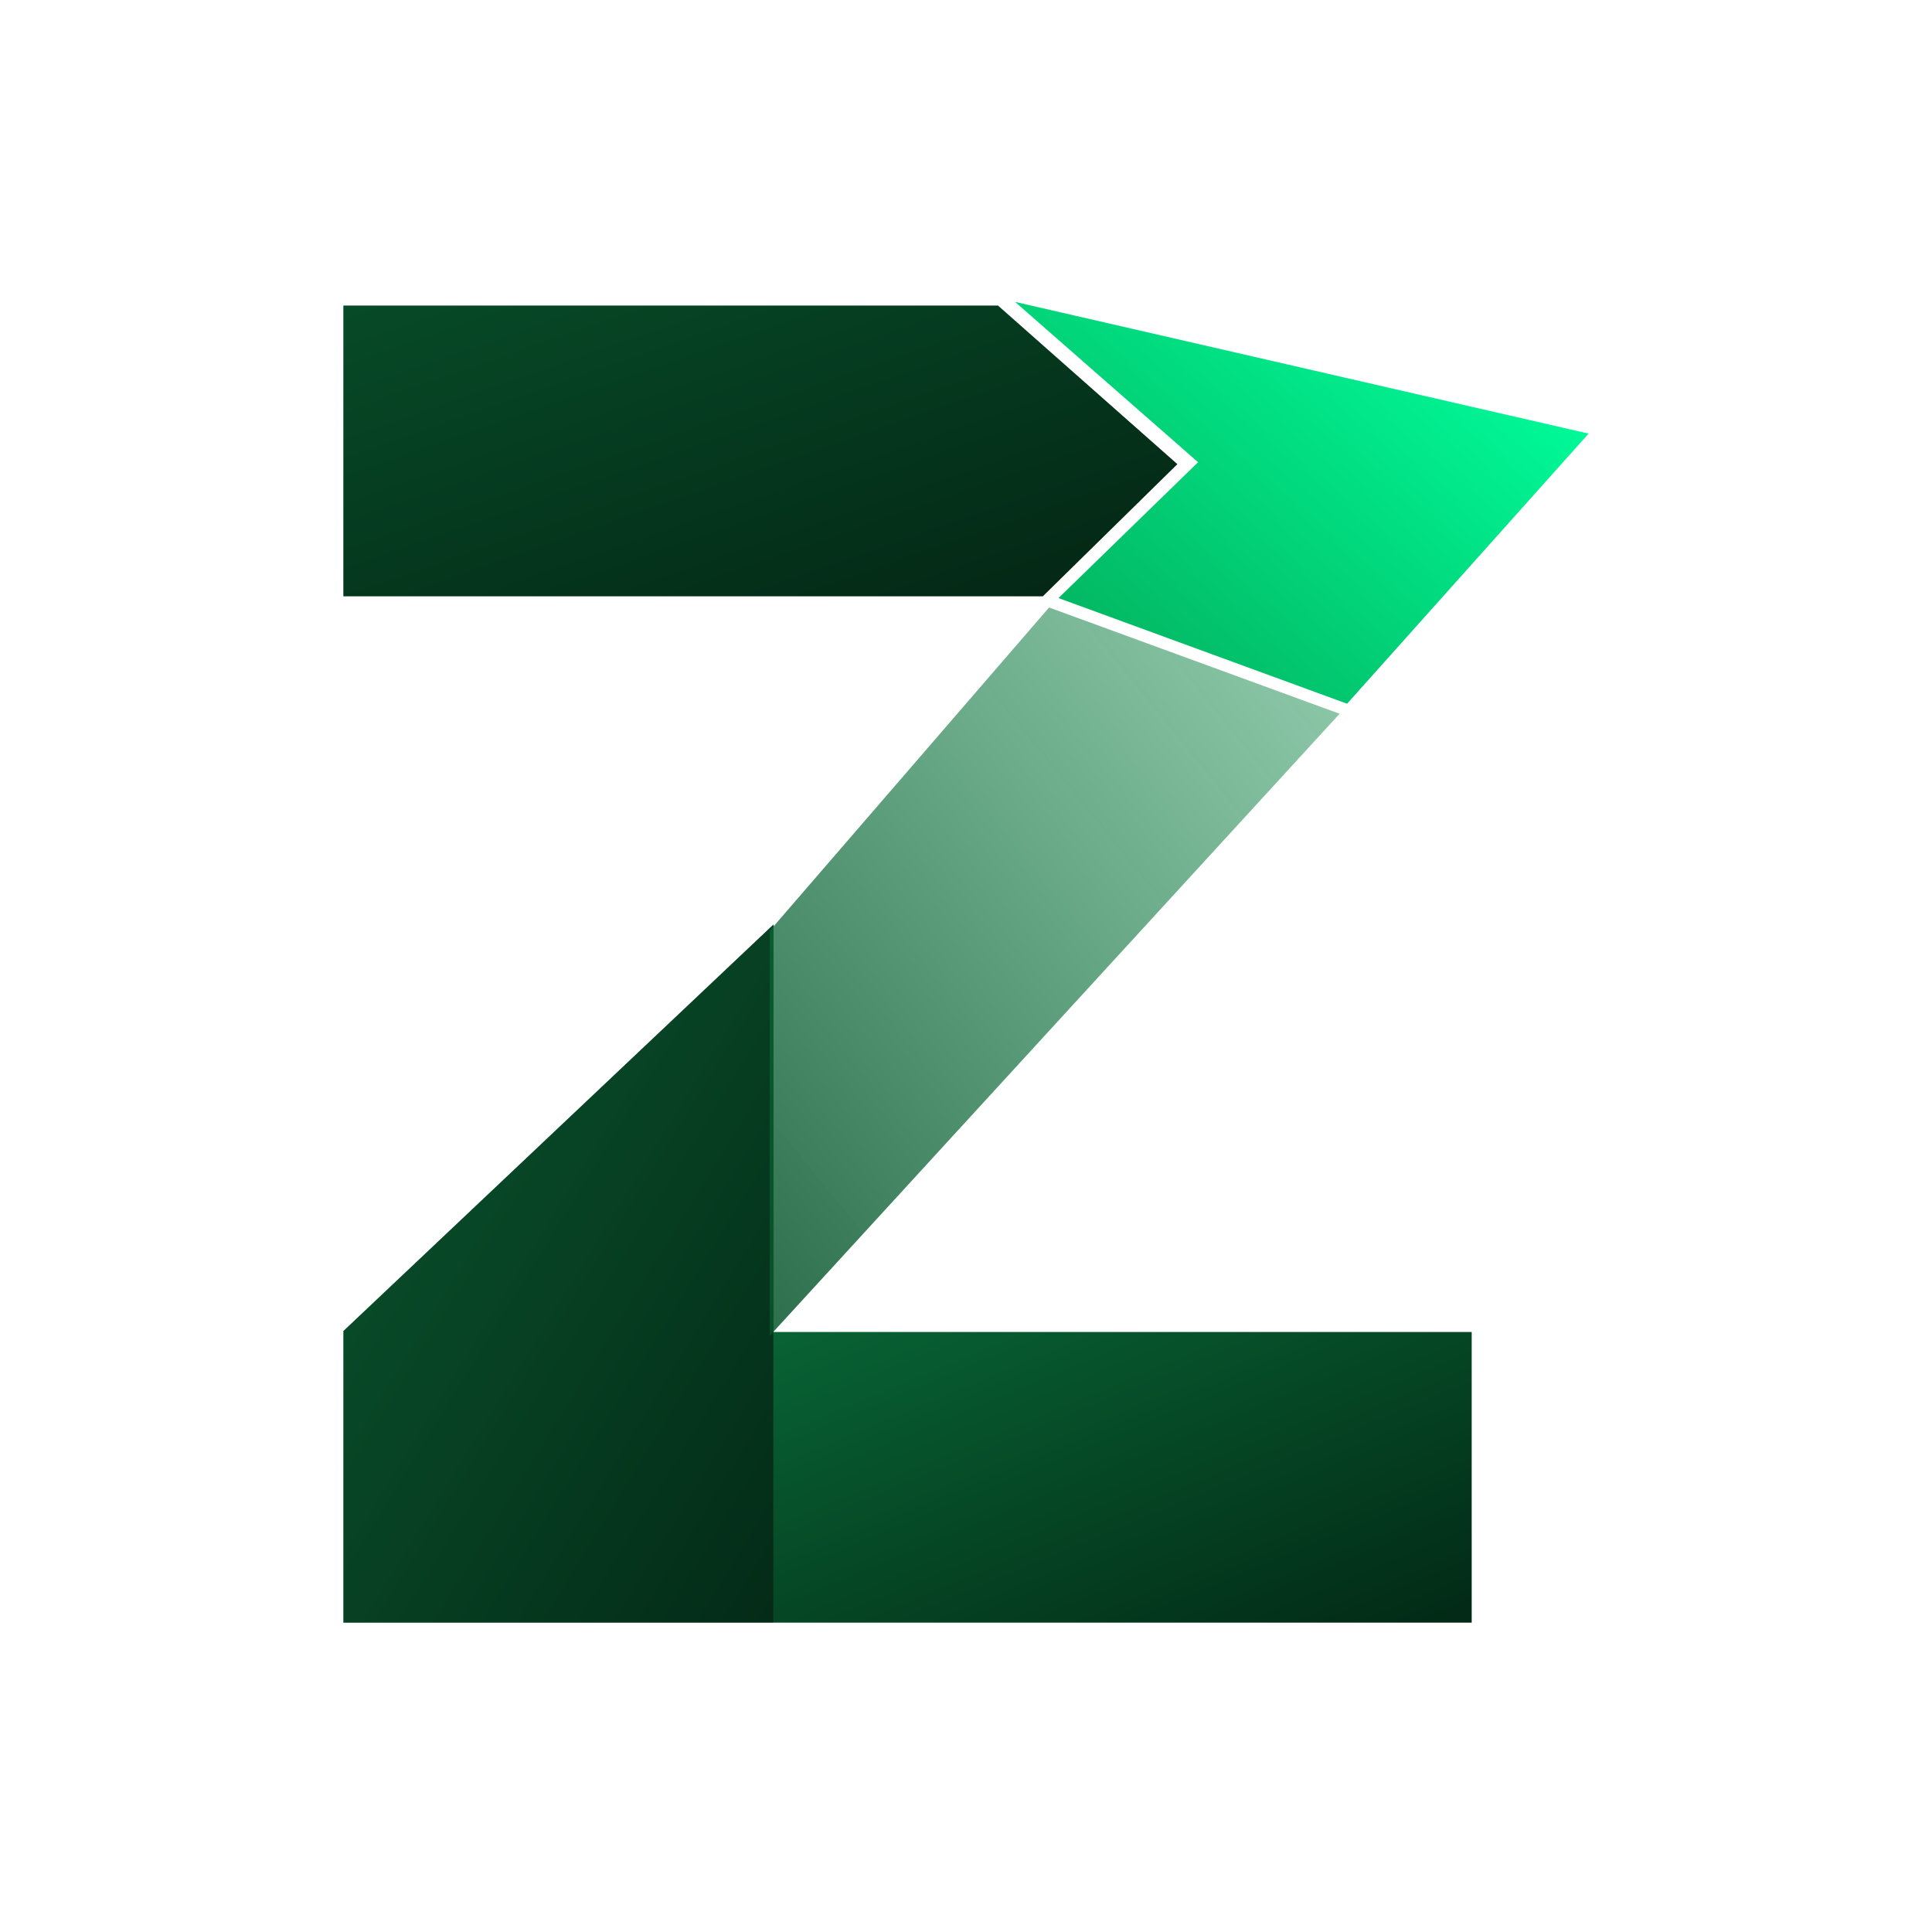
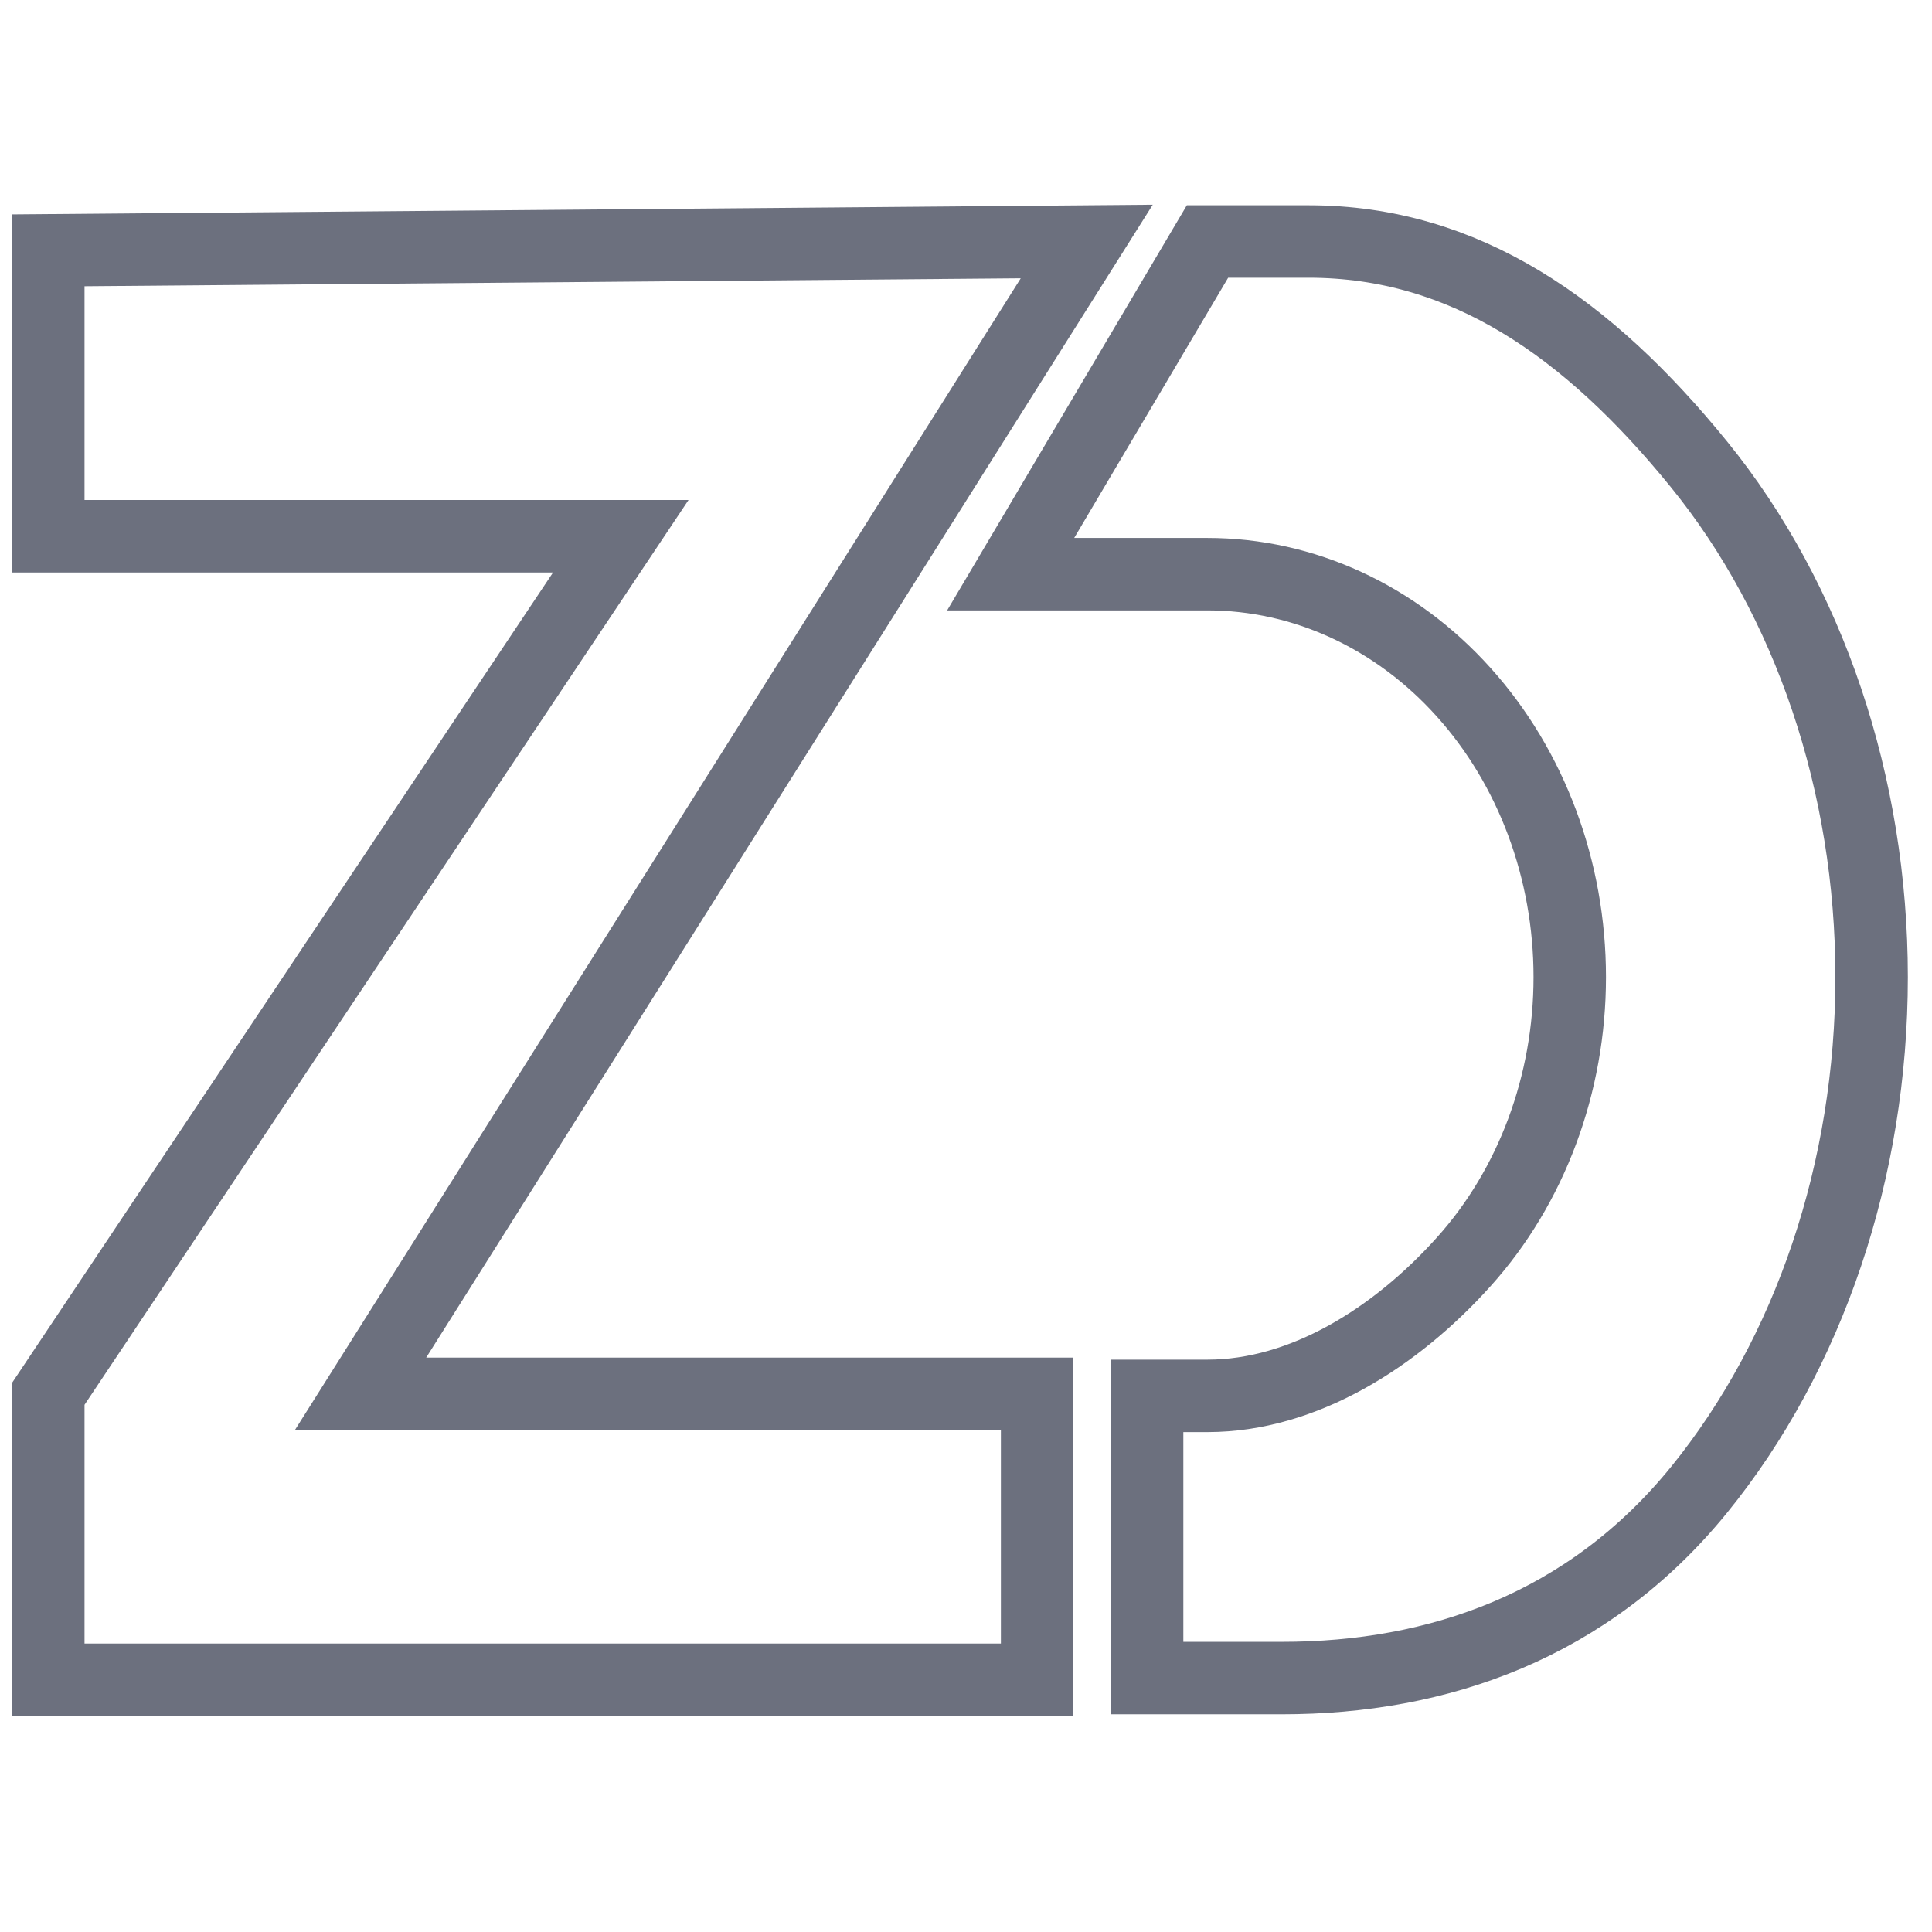
<svg xmlns="http://www.w3.org/2000/svg" width="16" height="16" viewBox="0 0 16 16" fill="none">
-   <path d="M11.156 5.828L8.766 4.953L9.922 3.828L8.406 2.5L13.156 3.591L11.156 5.828Z" fill="url(#paint0_linear_125_66)" />
-   <path d="M6.406 11.031H12.188V13.438H6.406V11.031Z" fill="url(#paint1_linear_125_66)" />
-   <path d="M2.844 13.438V11.023L6.406 7.656V13.438H2.844Z" fill="url(#paint2_linear_125_66)" />
-   <path d="M2.844 2.531H8.265L9.75 3.844L8.636 4.938H2.844V2.531Z" fill="url(#paint3_linear_125_66)" />
-   <path opacity="0.4" d="M2.844 2.531H8.265L9.75 3.844L8.636 4.938H2.844V2.531Z" fill="black" />
-   <path opacity="0.4" d="M2.844 13.438V11.023L6.406 7.656V13.438H2.844Z" fill="black" />
-   <path d="M6.375 11.062L11.094 5.911L8.688 5.031L6.375 7.708V11.062Z" fill="url(#paint4_linear_125_66)" />
-   <defs>
-     <linearGradient id="paint0_linear_125_66" x1="7.671" y1="6.468" x2="11.629" y2="1.82" gradientUnits="userSpaceOnUse">
-       <stop stop-color="#049949" />
-       <stop offset="1" stop-color="#00FF9D" />
-     </linearGradient>
-     <linearGradient id="paint1_linear_125_66" x1="6.406" y1="11.031" x2="8.114" y2="15.133" gradientUnits="userSpaceOnUse">
-       <stop stop-color="#086334" />
-       <stop offset="1" stop-color="#022915" />
-     </linearGradient>
-     <linearGradient id="paint2_linear_125_66" x1="2.844" y1="7.656" x2="8.008" y2="10.838" gradientUnits="userSpaceOnUse">
-       <stop stop-color="#108F4E" />
-       <stop offset="1" stop-color="#064726" />
-     </linearGradient>
-     <linearGradient id="paint3_linear_125_66" x1="2.844" y1="2.531" x2="4.339" y2="6.823" gradientUnits="userSpaceOnUse">
-       <stop stop-color="#0B7C42" />
-       <stop offset="1" stop-color="#053D20" />
-     </linearGradient>
-     <linearGradient id="paint4_linear_125_66" x1="6.375" y1="11.062" x2="12.299" y2="6.241" gradientUnits="userSpaceOnUse">
-       <stop stop-color="#08542C" stop-opacity="0.85" />
-       <stop offset="1" stop-color="#128F4D" stop-opacity="0.45" />
-     </linearGradient>
-   </defs>
+   <path d="M10.838 2H10L8.37 4.755H10C10.795 4.755 11.559 5.106 12.121 5.732C12.684 6.358 13 7.207 13 8.092C13 8.977 12.684 9.826 12.121 10.451C11.559 11.077 10.795 11.56 10 11.56H9.5V12.764L9.5 13.897L10.617 13.897C11.912 13.897 13.154 13.465 14.07 12.339C14.985 11.213 15.5 9.685 15.5 8.092C15.5 6.499 14.985 4.971 14.07 3.845C13.154 2.718 12.133 2 10.838 2Z" stroke="#6C707E" stroke-width="0.6" />
+   <path d="M0.4 4.441V2.073L9 2L2.986 11.543H8.589V13.911H0.4L0.4 11.543L5.141 4.441H0.4Z" stroke="#6C707E" stroke-width="0.6" />
</svg>
